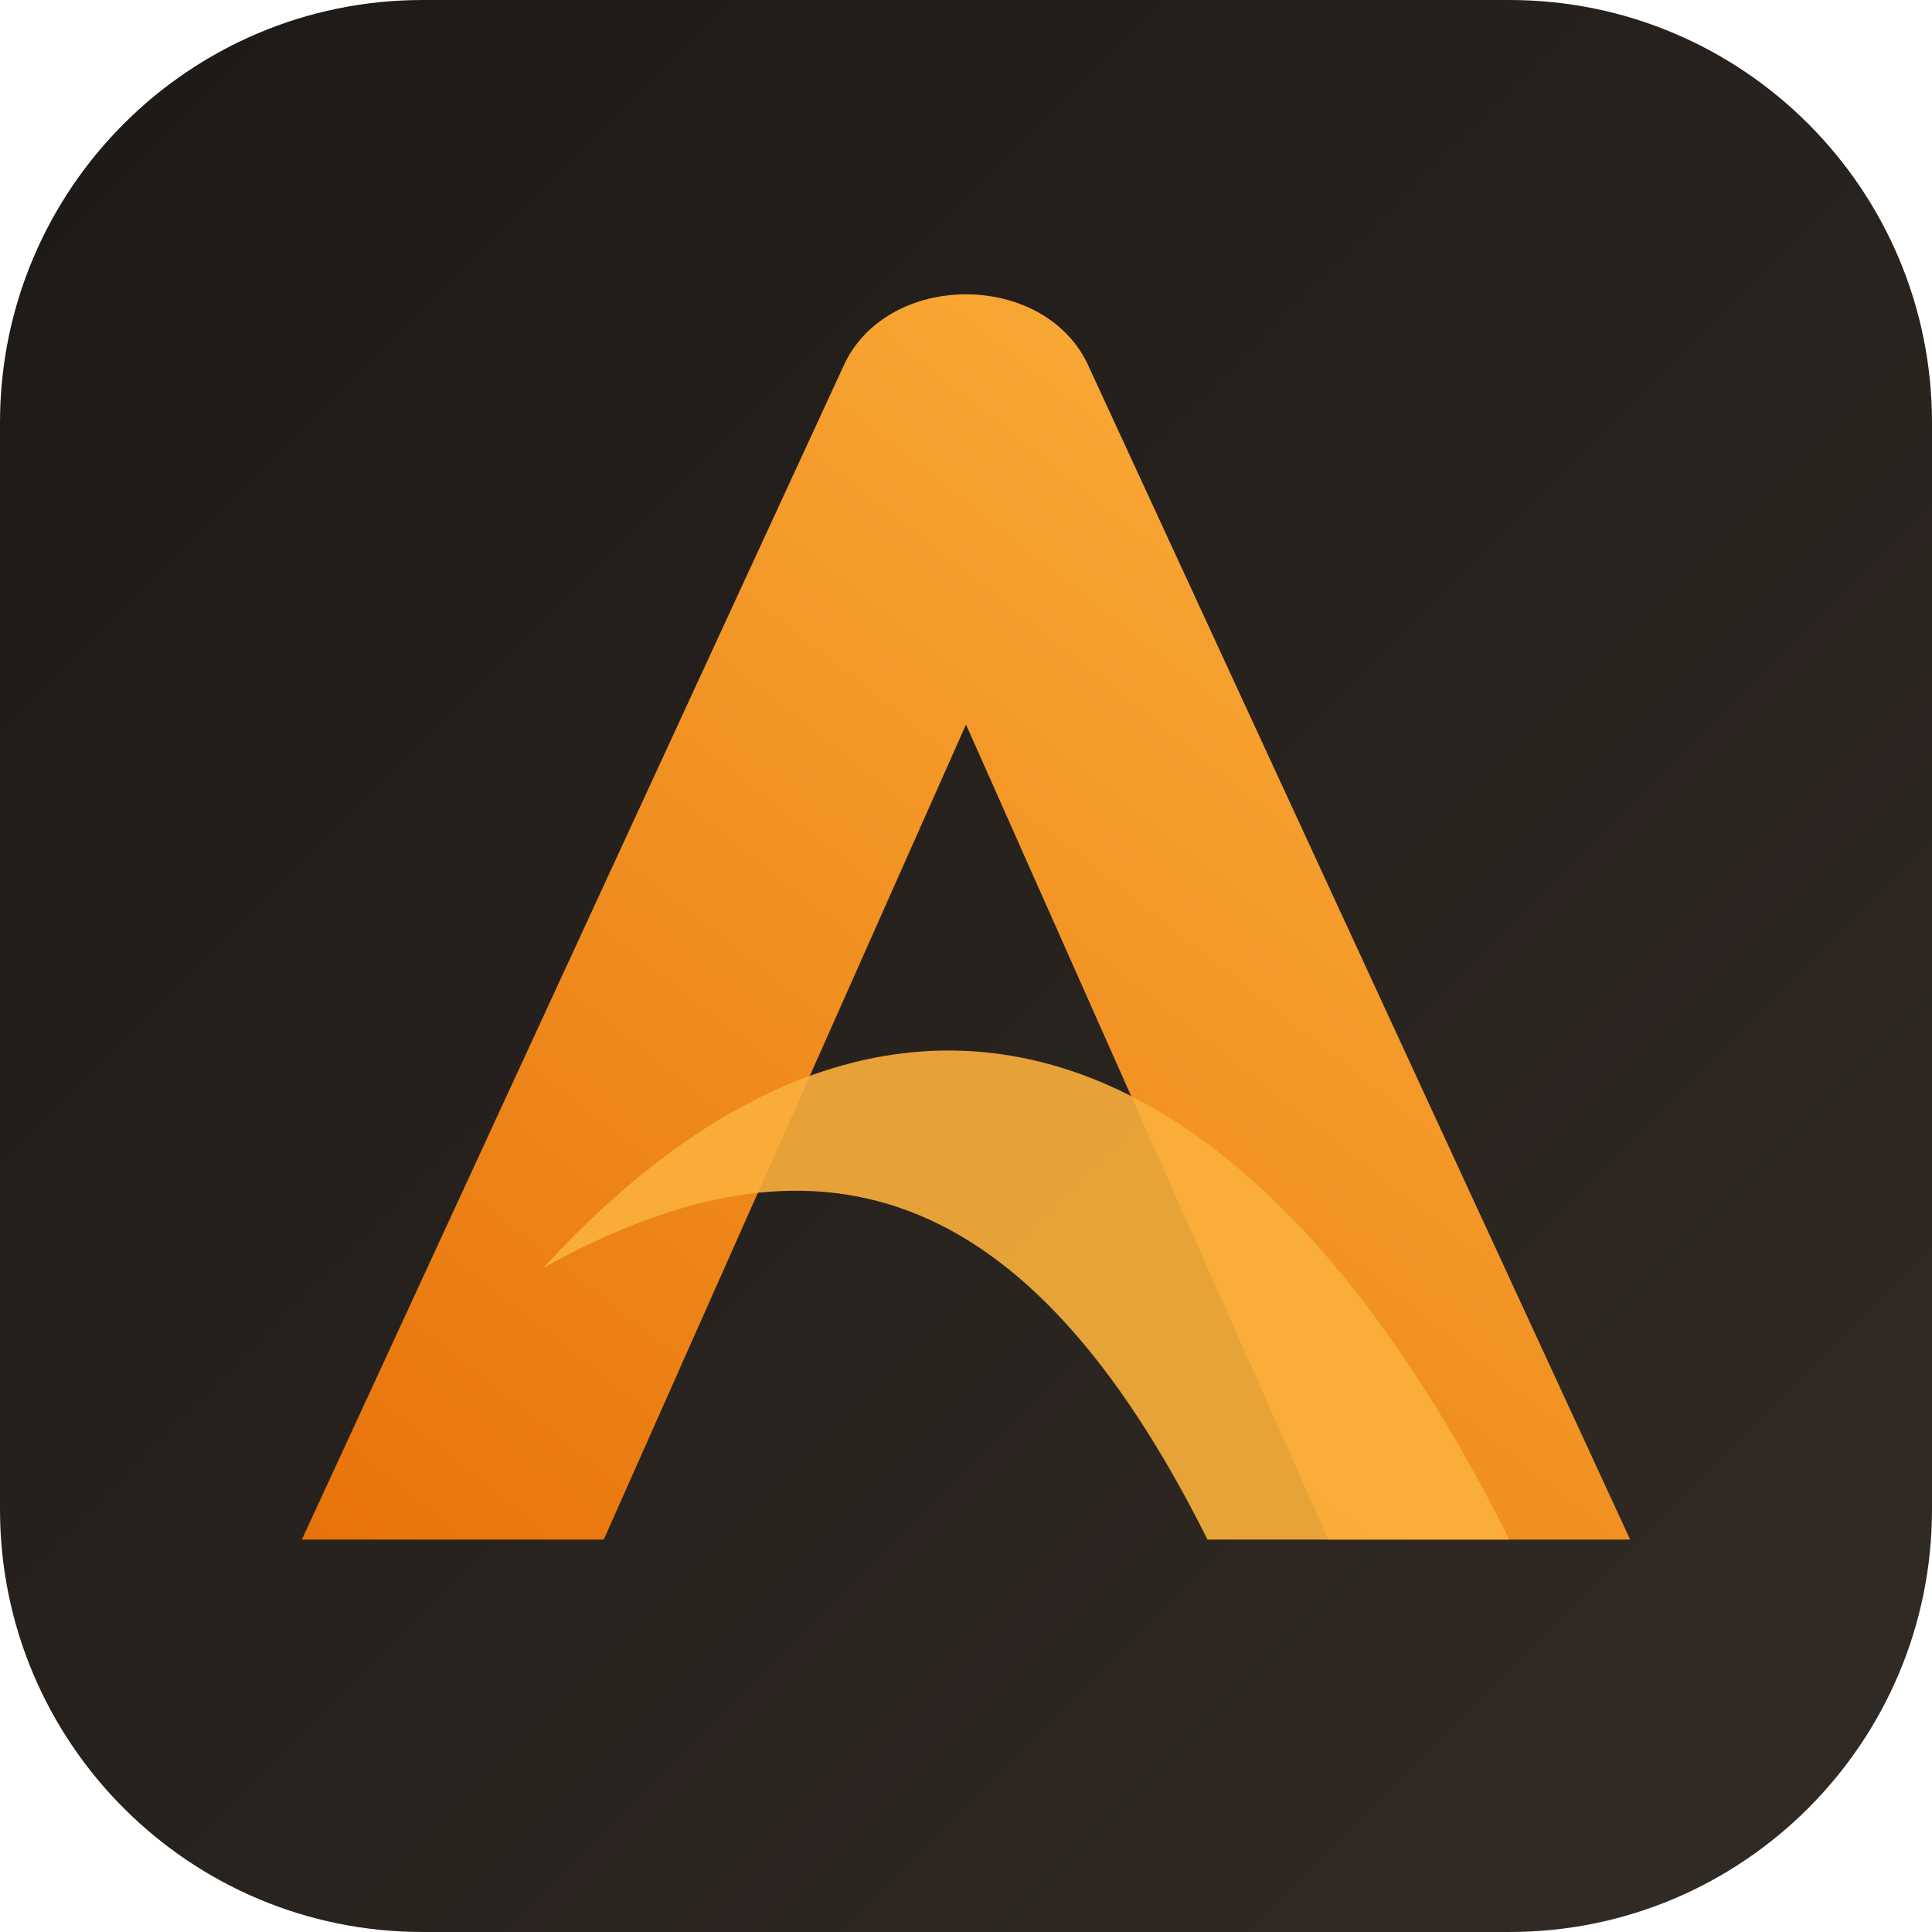
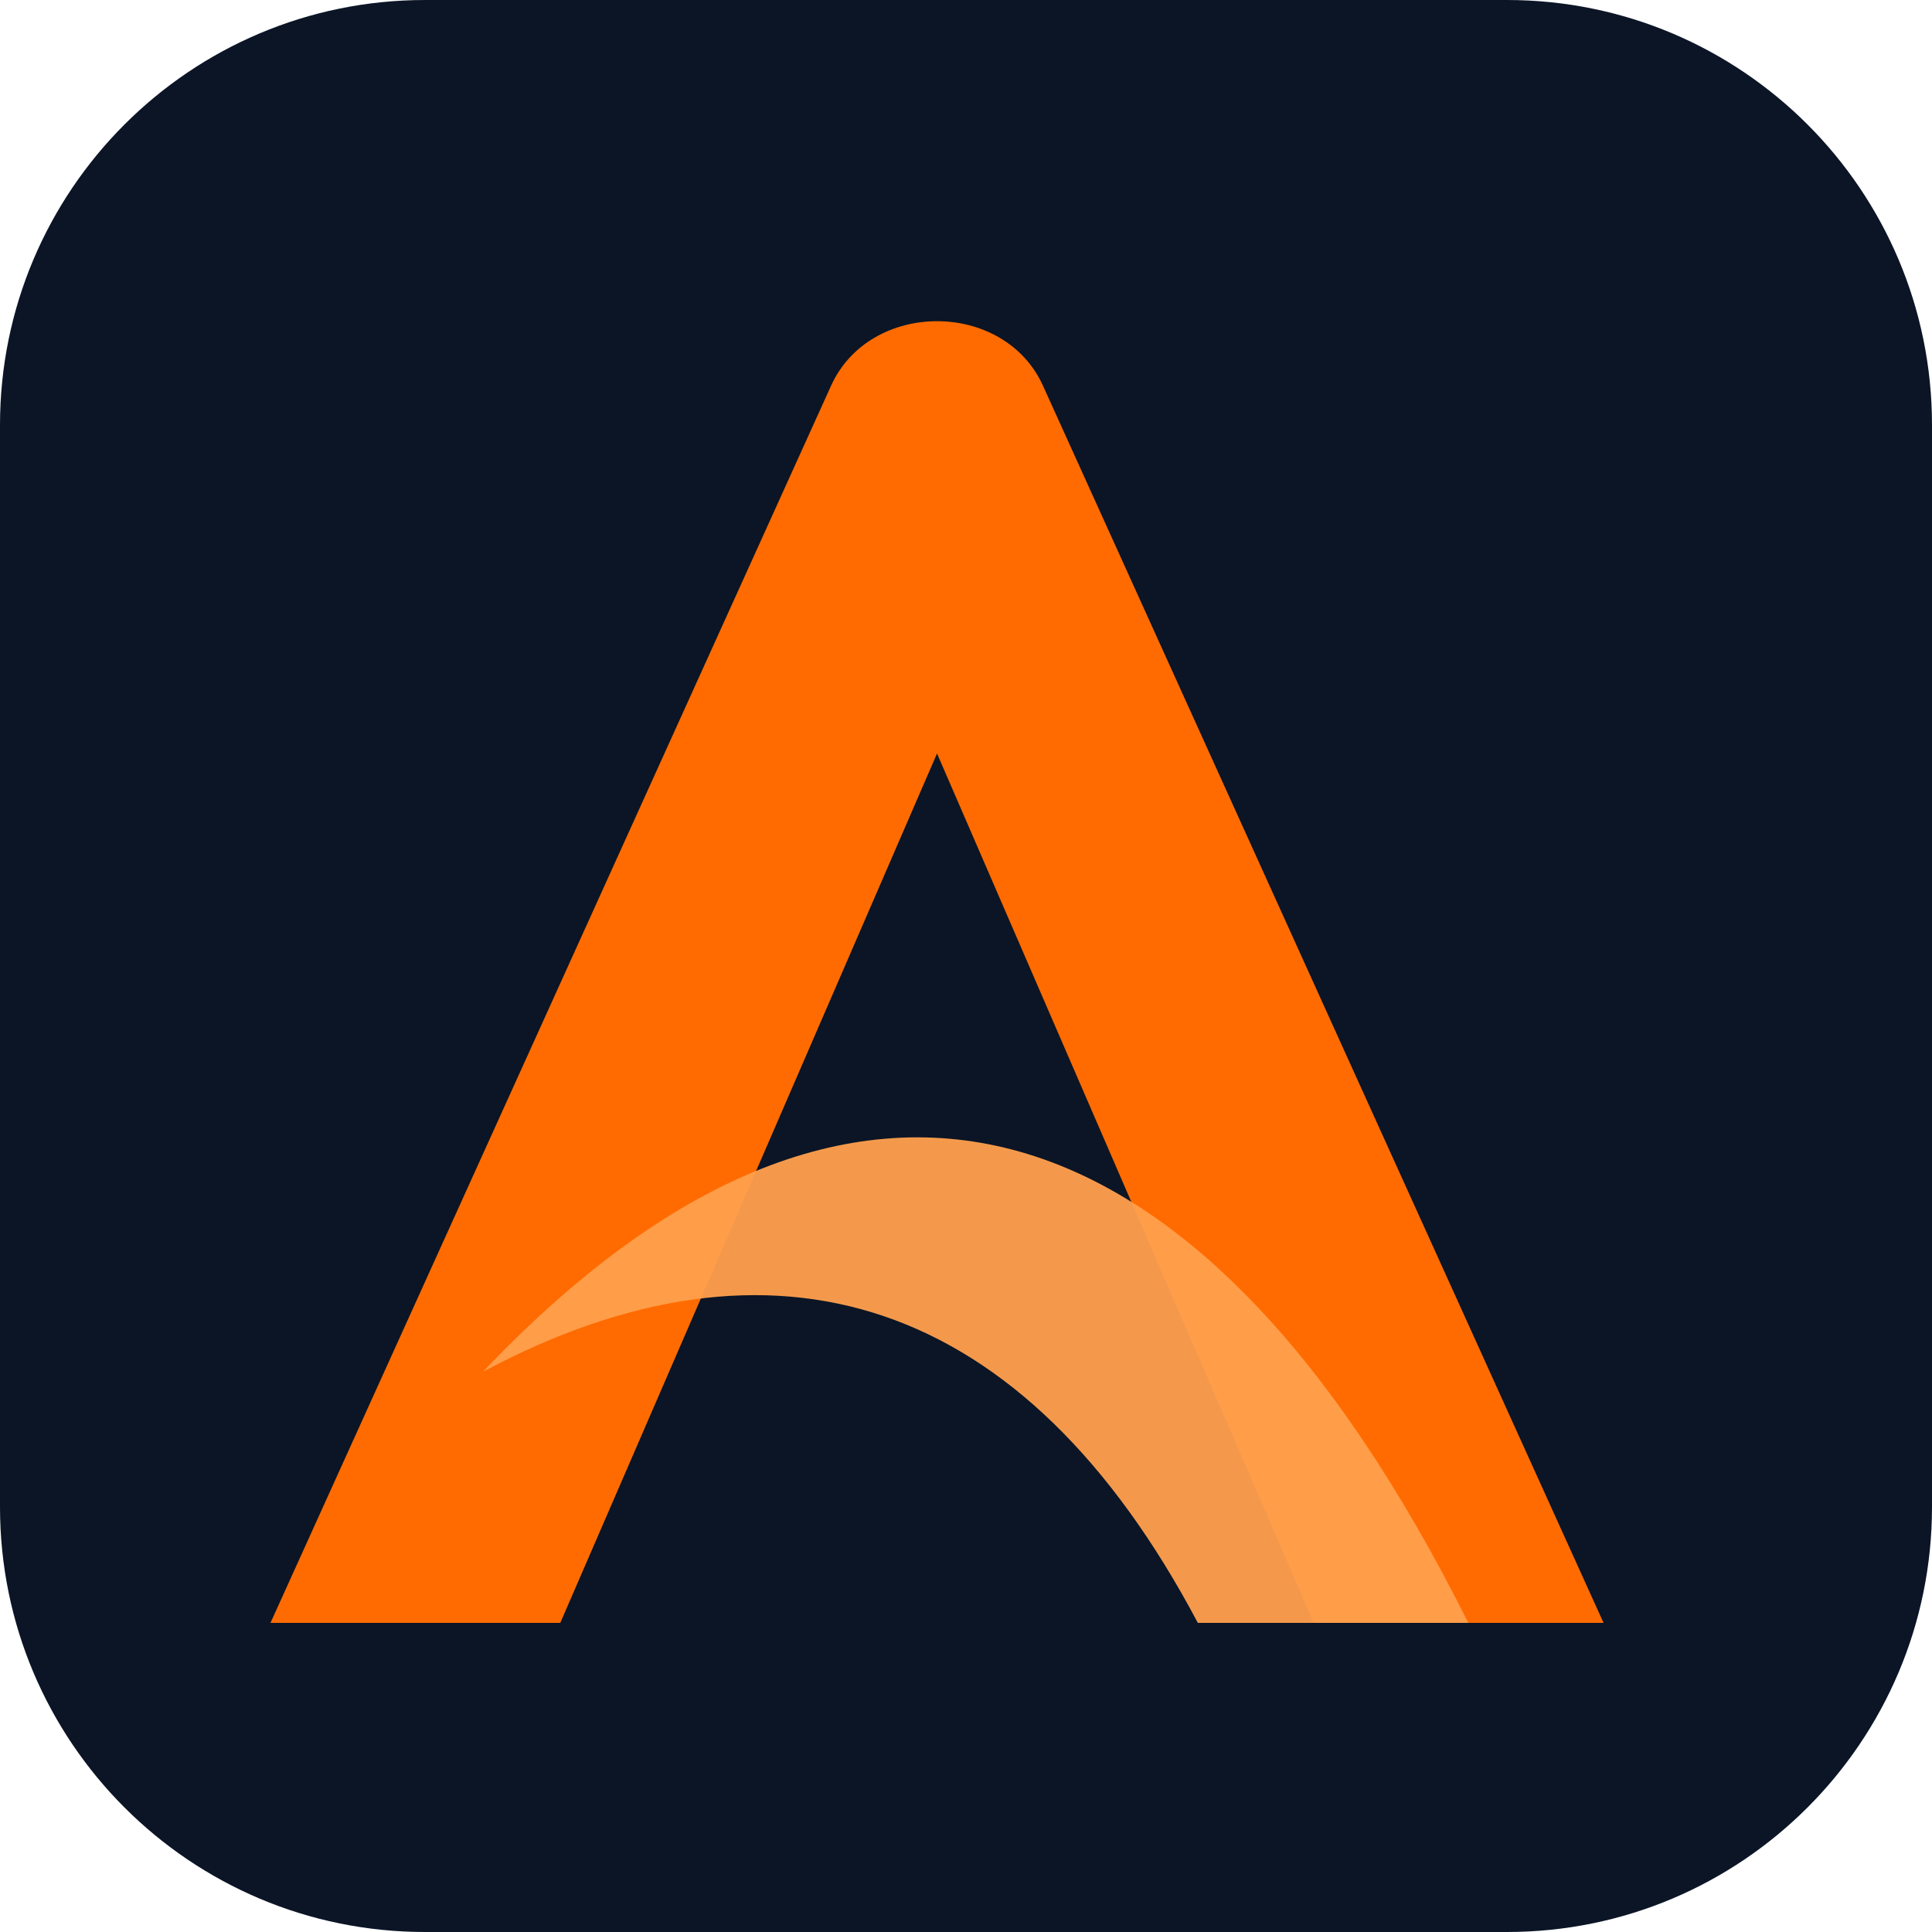
- <svg xmlns="http://www.w3.org/2000/svg" viewBox="0 0 64 64">
-   <defs>
-     <linearGradient id="bg" x1="0" y1="0" x2="1" y2="1">
-       <stop offset="0" stop-color="#1c1917" />
-       <stop offset="1" stop-color="#332b25" />
-     </linearGradient>
-     <linearGradient id="a" x1="0" y1="1" x2="0.85" y2="0">
-       <stop offset="0" stop-color="#E8730A" />
-       <stop offset="1" stop-color="#FBB03B" />
-     </linearGradient>
-   </defs>
-   <rect width="64" height="64" rx="14" fill="url(#bg)" />
-   <path fill="url(#a)" d="M10 51 L28 12 C29.5 9 34.5 9 36 12 L54 51 L44 51 L32 24 L20 51 Z" />
-   <path fill="#FBB03B" opacity=".9" d="M18 42 C29 30 41 33 50 51 L40 51 C34 39 27 37 18 42 Z" />
+ <svg xmlns="http://www.w3.org/2000/svg" viewBox="0 0 100 100" role="img" aria-label="Augventa">
+   <rect width="100" height="100" rx="22" fill="#0b1526" />
+   <path fill="#ff6b00" d="M14 84 L43 20 C45 15.5 52 15.5 54 20 L83 84 L68 84 L48.5 39 L29 84 Z" />
+   <path fill="#ffa04d" opacity=".95" d="M25 71 C44 51 62 56 76 84 L62 84 C53 67 40 63 25 71 Z" />
</svg>
